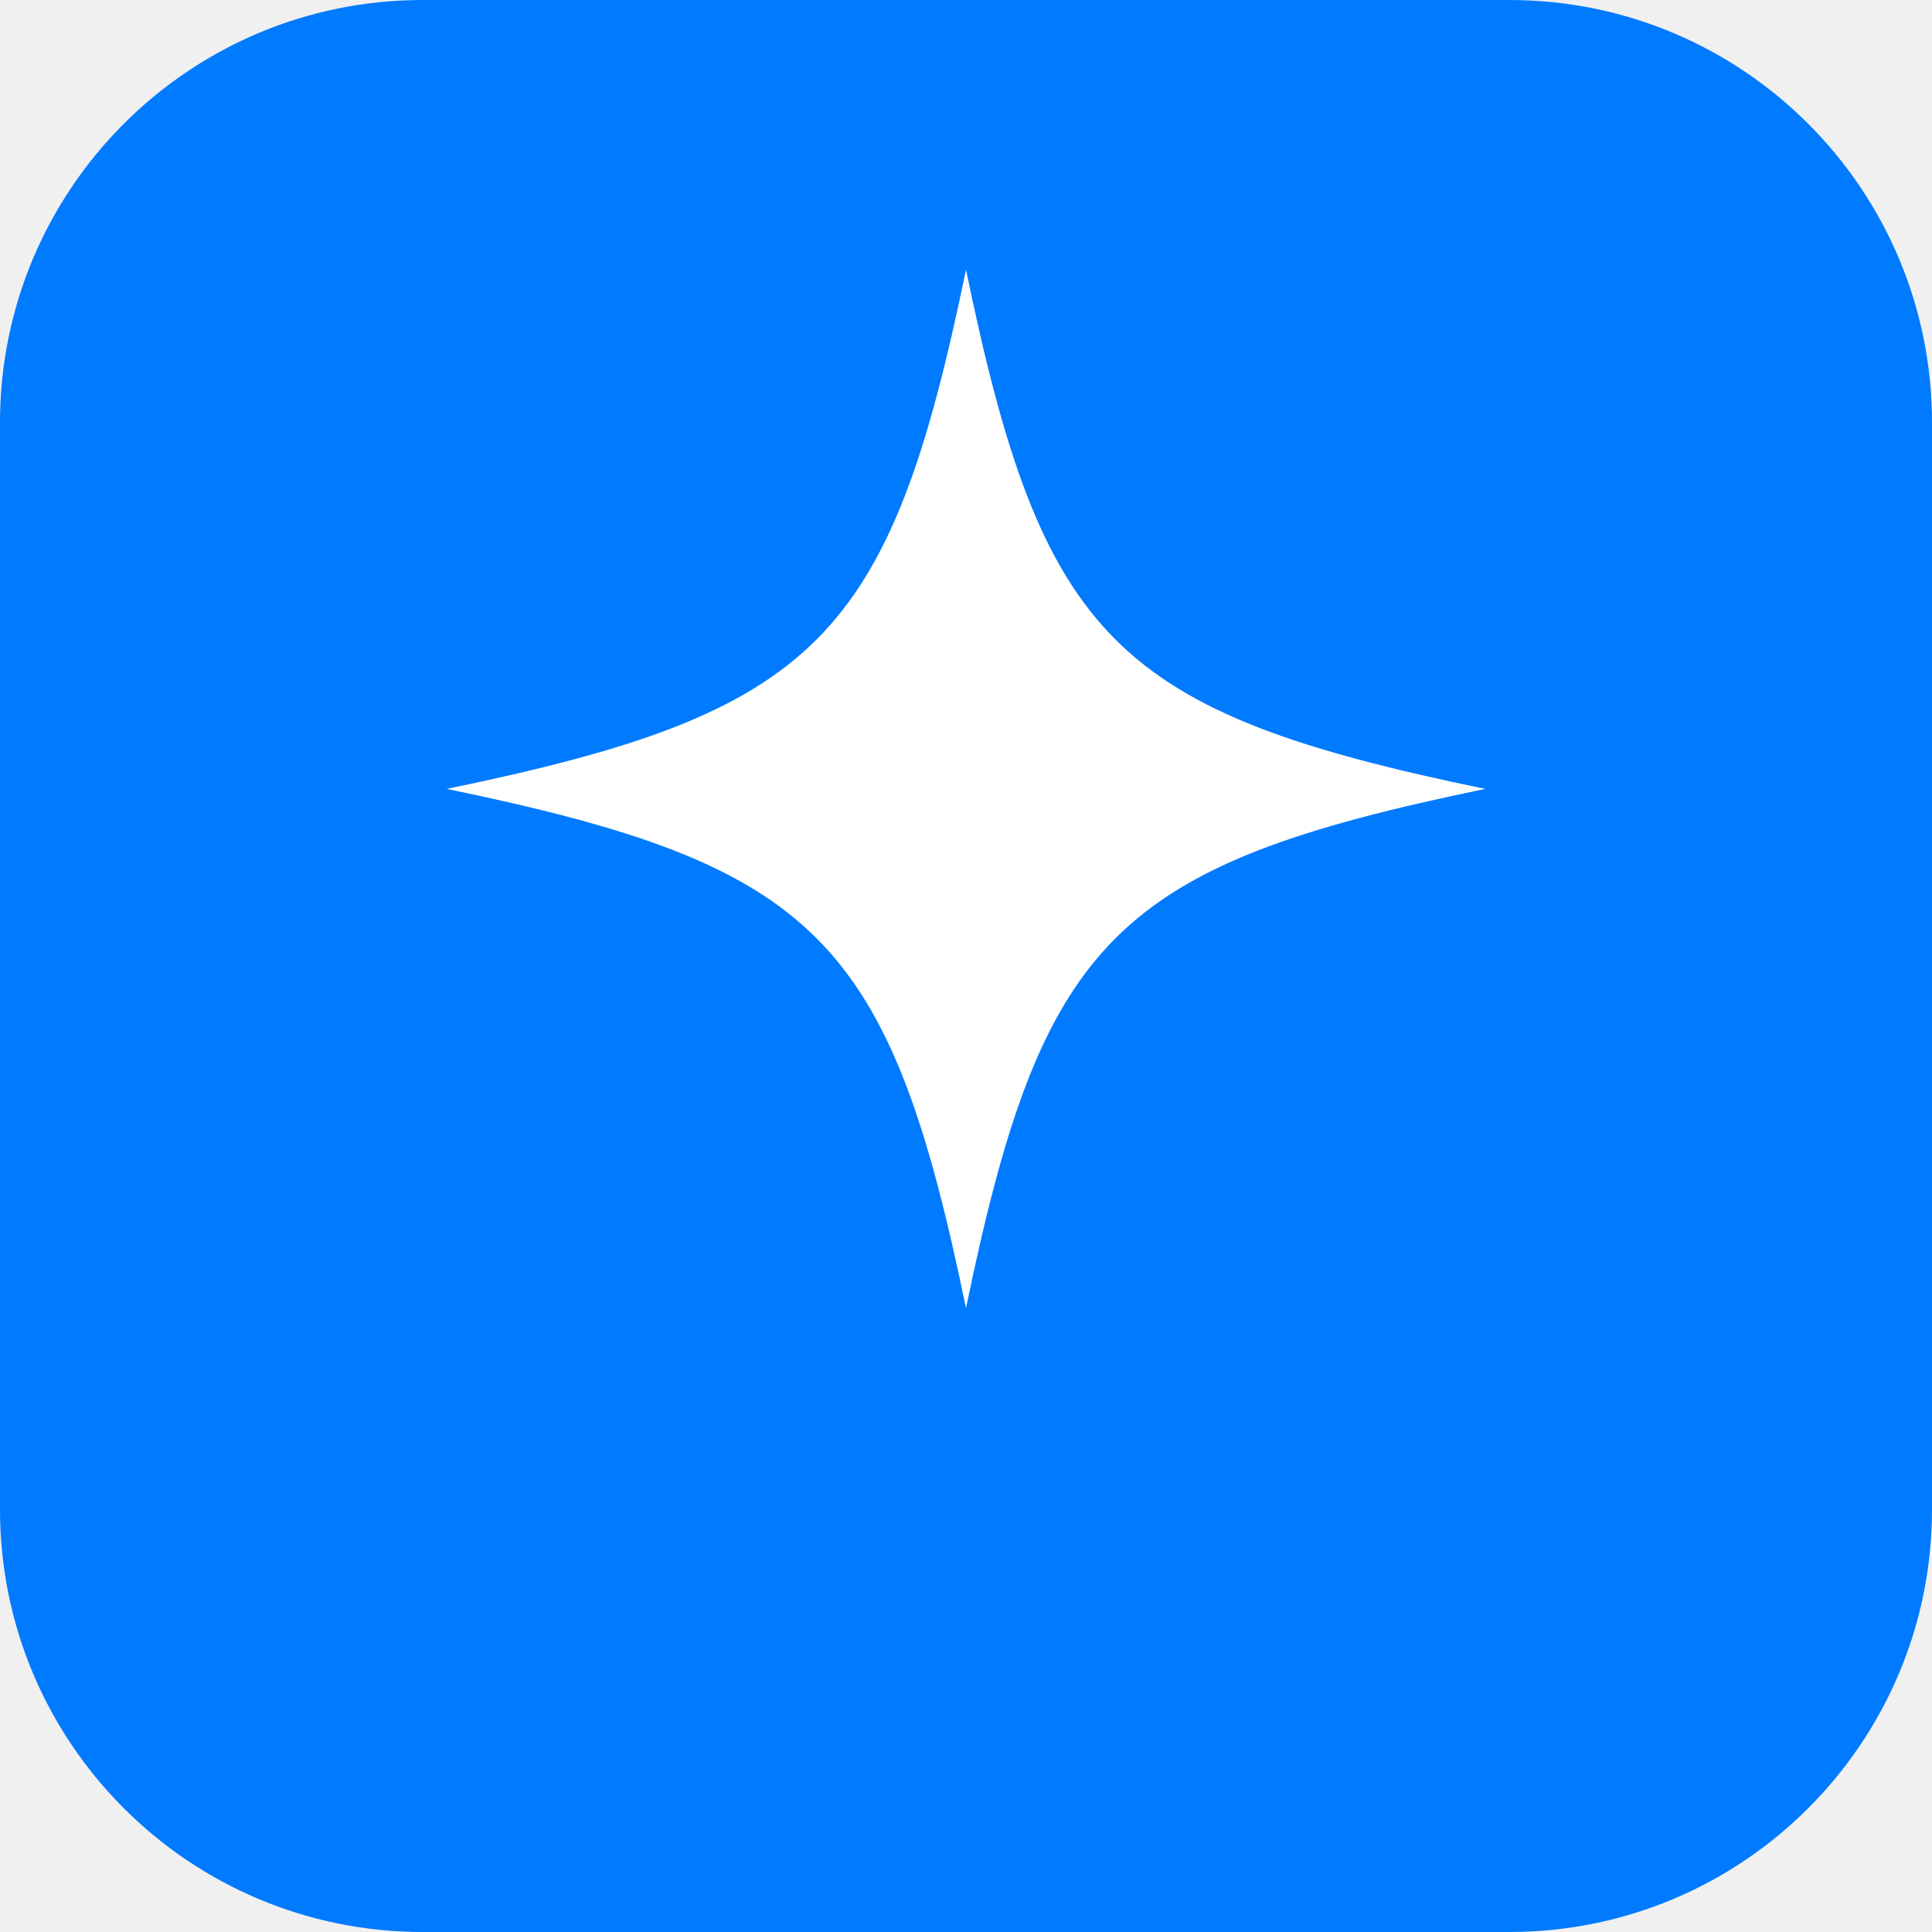
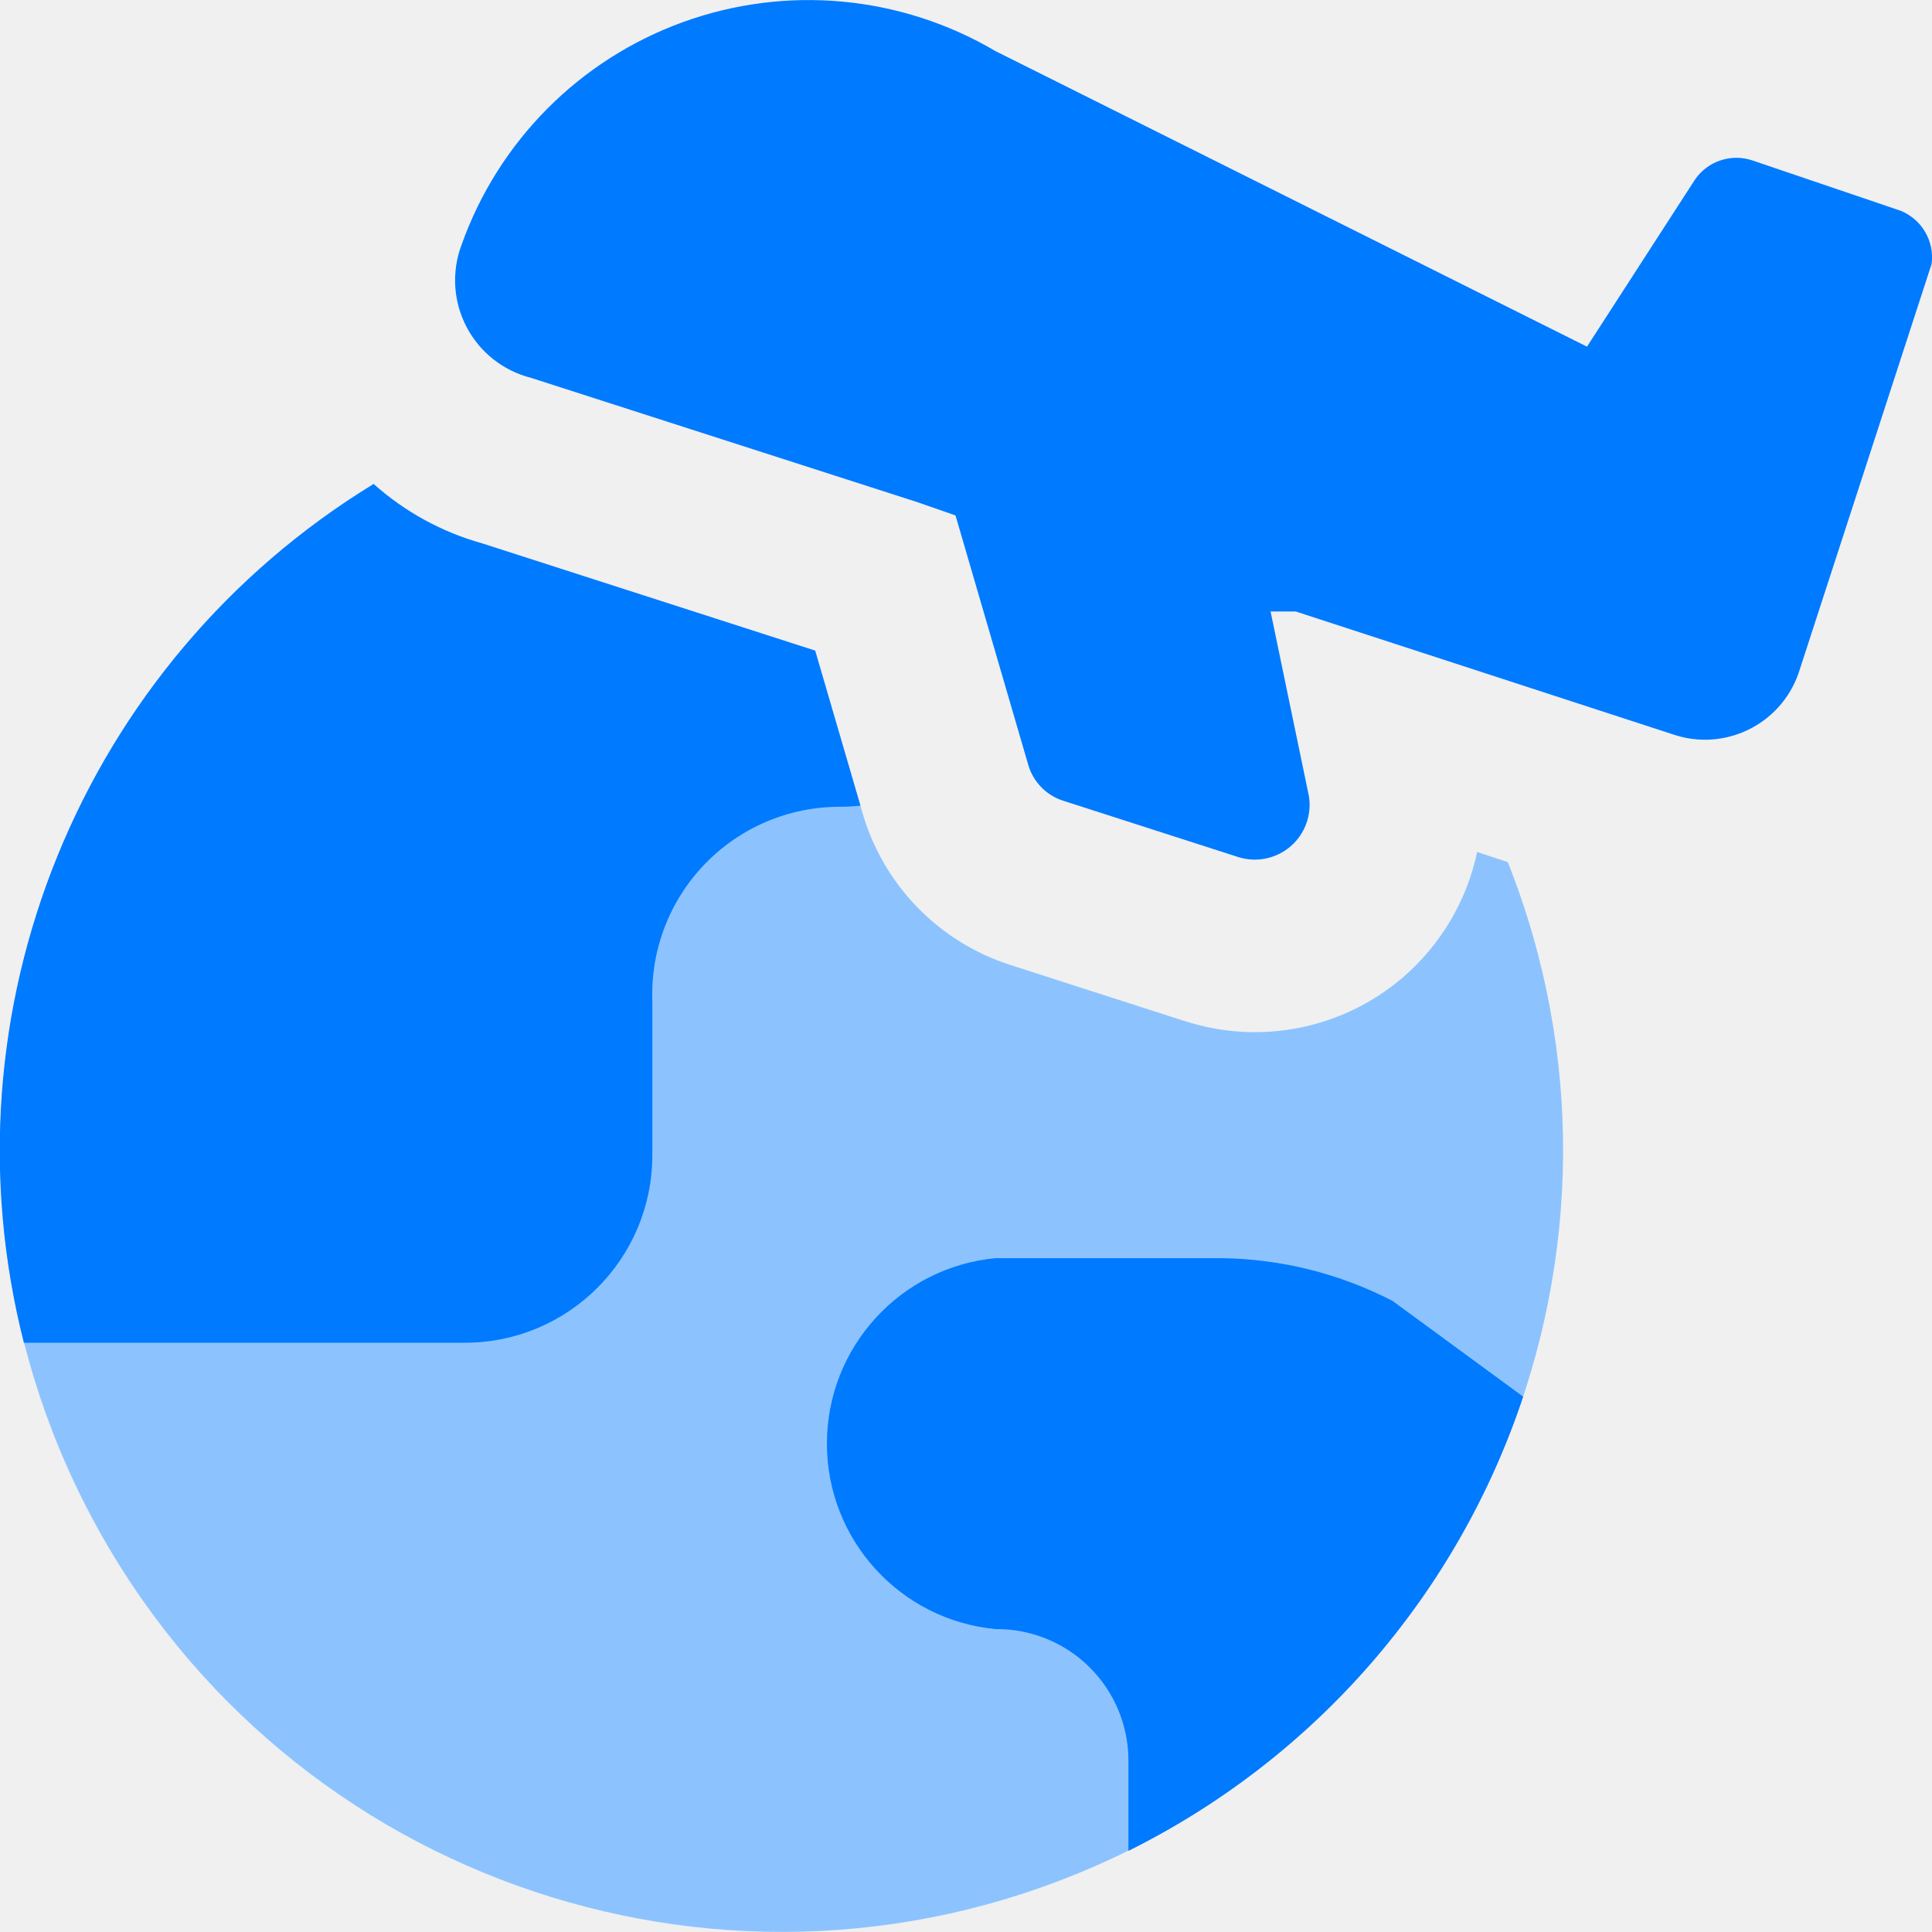
- <svg xmlns="http://www.w3.org/2000/svg" width="48" height="48" viewBox="0 0 48 48">
-   <rect width="48" height="48" rx="10.5" fill="#007aff" />
-   <path d="M24 6.7 C25.9 15.9 27.7 17.7 36.9 19.6 C27.7 21.5 25.9 23.3 24 32.5 C22.1 23.3 20.3 21.5 11.1 19.6 C20.3 17.7 22.1 15.9 24 6.7 Z" fill="#ffffff" />
+ <svg xmlns="http://www.w3.org/2000/svg" fill="none" viewBox="0 0 14 14" id="Earth-Airplane--Streamline-Core" height="14" width="14">
+   <g id="earth-airplane--travel-plane-trip-airplane-international-adventure-globe-world-airport">
+     <path id="Subtract" fill="#8cc3ff" fill-rule="evenodd" d="M2.708 3.507a5.662 5.662 0 1 0 8.218 2.74l-0.222 -0.073a1.653 1.653 0 0 1 -0.541 0.911 1.646 1.646 0 0 1 -1.577 0.314l-0.002 0 -1.258 -0.405a1.636 1.636 0 0 1 -1.08 -1.117l-0.339 -1.163 -2.413 -0.777a1.978 1.978 0 0 1 -0.786 -0.43Z" clip-rule="evenodd" stroke-width="1" />
+     <path id="Subtract_2" fill="#007aff" fill-rule="evenodd" d="M2.708 3.507A5.659 5.659 0 0 0 0.173 9.73h3.195a1.359 1.359 0 0 0 1.359 -1.36V7.25a1.359 1.359 0 0 1 1.359 -1.404c0.05 0 0.1 -0.003 0.149 -0.008l-0.328 -1.123 -2.413 -0.777a1.979 1.979 0 0 1 -0.786 -0.43Zm8.33 6.614 -0.947 -0.694a2.776 2.776 0 0 0 -1.239 -0.31H7.215a1.35 1.35 0 0 0 0 2.688 0.953 0.953 0 0 1 0.962 0.95v0.657a5.68 5.68 0 0 0 2.86 -3.29Z" clip-rule="evenodd" stroke-width="1" />
+     <path id="Vector" fill="#007aff" d="M13.772 1.527 12.7 1.163a0.364 0.364 0 0 0 -0.418 0.139l-0.782 1.21L7.213 0.37a2.668 2.668 0 0 0 -3.868 1.403 0.729 0.729 0 0 0 0.503 0.965l2.797 0.9 0.279 0.097 0.525 1.8a0.386 0.386 0 0 0 0.257 0.268l1.265 0.407a0.397 0.397 0 0 0 0.514 -0.44l-0.278 -1.339h0.182l2.732 0.89a0.718 0.718 0 0 0 0.911 -0.44l0.965 -2.968a0.364 0.364 0 0 0 -0.225 -0.386Z" stroke-width="1" />
+   </g>
</svg>
